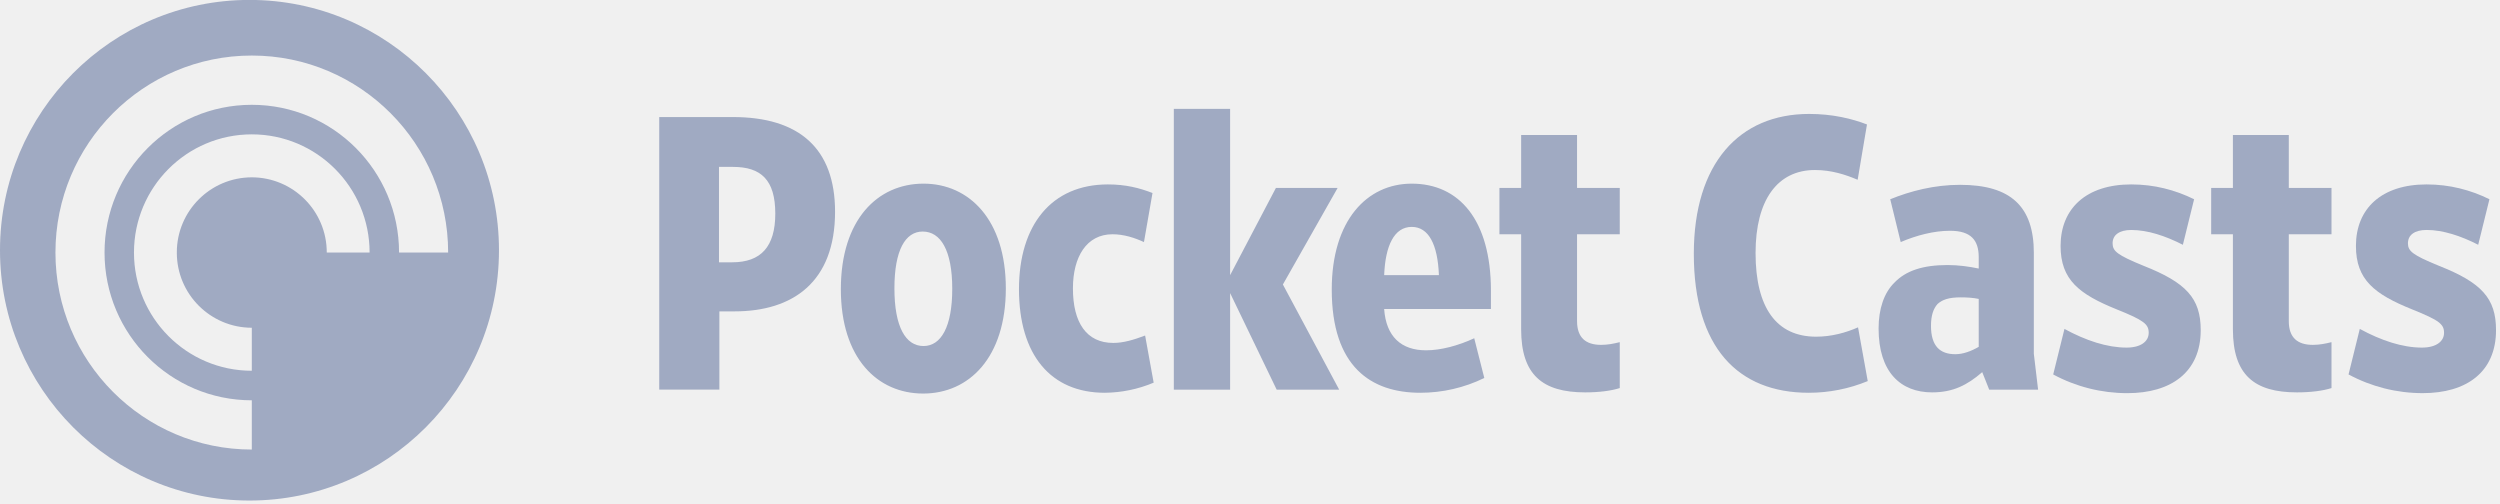
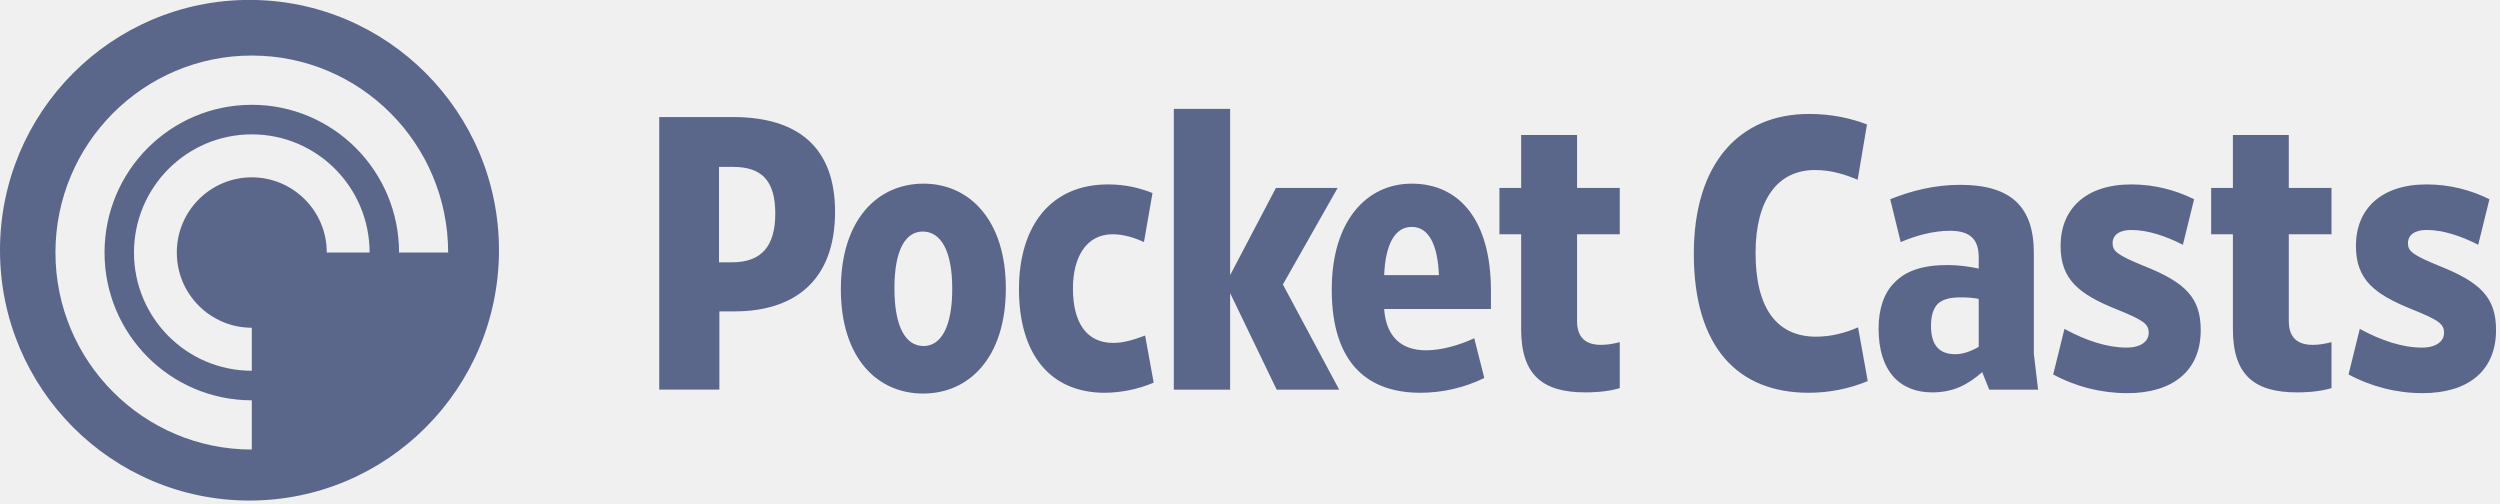
<svg xmlns="http://www.w3.org/2000/svg" xmlns:xlink="http://www.w3.org/1999/xlink" width="129" height="26">
  <defs>
    <filter id="a">
      <feColorMatrix in="SourceGraphic" values="0 0 0 0 0.353 0 0 0 0 0.4 0 0 0 0 0.541 0 0 0 1 0" />
    </filter>
    <path id="b" d="M0 0h7.858v11.143H0z" />
  </defs>
-   <g transform="translate(-407 -2)" filter="url(#a)" fill="none" fill-rule="evenodd">
-     <path d="M419.873 1.996c7.11 0 12.874 5.783 12.874 12.915 0 7.134-5.763 12.917-12.874 12.917-7.11 0-12.873-5.783-12.873-12.917 0-7.132 5.763-12.915 12.873-12.915zm.12 2.87c-5.596 0-10.132 4.551-10.132 10.165 0 5.614 4.536 10.166 10.132 10.166v-2.541c-4.197 0-7.599-3.414-7.599-7.625 0-4.21 3.402-7.623 7.599-7.623s7.598 3.413 7.598 7.623h2.533c0-5.614-4.536-10.165-10.131-10.165zm0 4.067c-3.358 0-6.08 2.73-6.08 6.098 0 3.369 2.722 6.1 6.08 6.1v-2.219a3.875 3.875 0 01-3.869-3.88 3.875 3.875 0 013.869-3.882 3.875 3.875 0 013.868 3.881h2.21c0-3.368-2.72-6.098-6.078-6.098z" fill="#E86357" fill-rule="nonzero" />
-     <path d="M441.016 22.105V8.04h3.806c3.424 0 5.267 1.628 5.267 4.884 0 3.637-2.183 5.143-5.187 5.143h-.782v4.038h-3.104zm3.765-6.57c1.483 0 2.224-.804 2.224-2.512 0-1.748-.741-2.411-2.183-2.411h-.722v4.923h.681M454.635 22.307c-2.365 0-4.247-1.829-4.247-5.385 0-3.597 1.902-5.446 4.266-5.446 2.344 0 4.247 1.85 4.247 5.405 0 3.578-1.903 5.426-4.266 5.426m-.021-8.36c-.901 0-1.462.966-1.462 2.934 0 1.99.581 2.974 1.502 2.974.901 0 1.482-.984 1.482-2.953 0-1.99-.601-2.954-1.522-2.954M464.006 22.267c-2.784 0-4.427-1.95-4.427-5.345 0-3.316 1.683-5.406 4.587-5.406.922 0 1.622.18 2.303.443l-.441 2.532c-.48-.222-1.04-.403-1.622-.403-1.342 0-2.043 1.166-2.043 2.793 0 1.769.701 2.814 2.084 2.814.52 0 1.06-.161 1.641-.382l.441 2.432a6.654 6.654 0 01-2.523.522M470.474 17.123v4.984h-2.905V7.618h2.905v8.58l2.363-4.5h3.184l-2.824 4.982 2.905 5.427h-3.225l-2.403-4.984" fill="#231F20" fill-rule="nonzero" />
-     <path d="M475.718 16.941c0-3.576 1.824-5.465 4.128-5.465 2.443 0 4.086 1.868 4.086 5.526v.944h-5.51c.102 1.427.883 2.13 2.164 2.13.762 0 1.663-.241 2.484-.622l.52 2.05a7.528 7.528 0 01-3.304.763c-2.544 0-4.568-1.346-4.568-5.326zm5.53-.743c-.06-1.567-.522-2.49-1.402-2.49-.903 0-1.363.963-1.423 2.49h2.825M485.491 18.99v-4.902h-1.12v-2.391h1.12V8.965h2.885v2.732h2.203v2.391h-2.203v4.482c0 .863.46 1.225 1.241 1.225.341 0 .642-.06.962-.14v2.37c-.441.14-1.062.222-1.782.222-2.203 0-3.306-.904-3.306-3.256M500.331 22.267c-3.645 0-5.93-2.33-5.93-7.174 0-4.661 2.345-7.214 5.95-7.214 1.202 0 2.204.241 2.985.543l-.481 2.854c-.62-.261-1.342-.503-2.203-.503-1.922 0-3.065 1.527-3.065 4.28 0 2.833 1.082 4.32 3.125 4.32.78 0 1.522-.2 2.163-.482l.5 2.773a7.978 7.978 0 01-3.044.603M506.698 22.247c-1.622 0-2.763-1.045-2.763-3.296 0-1.005.28-1.847.821-2.371.58-.603 1.442-.904 2.743-.904.562 0 1.122.08 1.603.181v-.583c0-.884-.401-1.366-1.482-1.366-.841 0-1.743.24-2.544.583l-.54-2.21c1.041-.422 2.263-.744 3.604-.744 2.624 0 3.806 1.124 3.806 3.516v5.205l.22 1.849h-2.523l-.36-.905c-.762.663-1.503 1.045-2.585 1.045m2.404-2.35v-2.473c-.28-.06-.601-.08-.941-.08-.601 0-.941.12-1.182.341-.22.242-.34.603-.34 1.126 0 1.044.46 1.466 1.26 1.466.402 0 .822-.16 1.203-.38M516.772 22.287a8.059 8.059 0 01-3.827-.965l.581-2.35c1.103.602 2.203.964 3.205.964.742 0 1.142-.321 1.142-.764 0-.441-.24-.643-1.642-1.205-1.943-.784-2.905-1.527-2.905-3.276 0-1.93 1.322-3.175 3.646-3.175 1.18 0 2.263.282 3.244.765l-.58 2.35c-.902-.462-1.823-.764-2.664-.764-.62 0-.962.262-.962.684 0 .402.22.602 1.603 1.166 2.184.863 2.944 1.667 2.944 3.315 0 2.17-1.522 3.255-3.785 3.255M522.218 18.99v-4.902h-1.122v-2.391h1.122V8.965h2.884v2.732h2.203v2.391h-2.203v4.482c0 .863.461 1.225 1.241 1.225.341 0 .641-.06.962-.14v2.37c-.44.14-1.062.222-1.783.222-2.203 0-3.304-.904-3.304-3.256" fill="#231F20" fill-rule="nonzero" />
+   <g transform="translate(-407 -2)" fill="none" fill-rule="evenodd">
+     <path d="M419.873 1.996c7.11 0 12.874 5.783 12.874 12.915 0 7.134-5.763 12.917-12.874 12.917-7.11 0-12.873-5.783-12.873-12.917 0-7.132 5.763-12.915 12.873-12.915zm.12 2.87c-5.596 0-10.132 4.551-10.132 10.165 0 5.614 4.536 10.166 10.132 10.166v-2.541c-4.197 0-7.599-3.414-7.599-7.625 0-4.21 3.402-7.623 7.599-7.623s7.598 3.413 7.598 7.623h2.533c0-5.614-4.536-10.165-10.131-10.165zm0 4.067c-3.358 0-6.08 2.73-6.08 6.098 0 3.369 2.722 6.1 6.08 6.1v-2.219a3.875 3.875 0 01-3.869-3.88 3.875 3.875 0 013.869-3.882 3.875 3.875 0 013.868 3.881h2.21c0-3.368-2.72-6.098-6.078-6.098z" fill="#5a668a" fill-rule="nonzero" />
+     <path d="M441.016 22.105V8.04h3.806c3.424 0 5.267 1.628 5.267 4.884 0 3.637-2.183 5.143-5.187 5.143h-.782v4.038h-3.104zm3.765-6.57c1.483 0 2.224-.804 2.224-2.512 0-1.748-.741-2.411-2.183-2.411h-.722v4.923h.681M454.635 22.307c-2.365 0-4.247-1.829-4.247-5.385 0-3.597 1.902-5.446 4.266-5.446 2.344 0 4.247 1.85 4.247 5.405 0 3.578-1.903 5.426-4.266 5.426m-.021-8.36c-.901 0-1.462.966-1.462 2.934 0 1.99.581 2.974 1.502 2.974.901 0 1.482-.984 1.482-2.953 0-1.99-.601-2.954-1.522-2.954M464.006 22.267c-2.784 0-4.427-1.95-4.427-5.345 0-3.316 1.683-5.406 4.587-5.406.922 0 1.622.18 2.303.443l-.441 2.532c-.48-.222-1.04-.403-1.622-.403-1.342 0-2.043 1.166-2.043 2.793 0 1.769.701 2.814 2.084 2.814.52 0 1.06-.161 1.641-.382l.441 2.432a6.654 6.654 0 01-2.523.522M470.474 17.123v4.984h-2.905V7.618h2.905v8.58l2.363-4.5h3.184l-2.824 4.982 2.905 5.427h-3.225l-2.403-4.984" fill="#5a668a" fill-rule="nonzero" />
+     <path d="M475.718 16.941c0-3.576 1.824-5.465 4.128-5.465 2.443 0 4.086 1.868 4.086 5.526v.944h-5.51c.102 1.427.883 2.13 2.164 2.13.762 0 1.663-.241 2.484-.622l.52 2.05a7.528 7.528 0 01-3.304.763c-2.544 0-4.568-1.346-4.568-5.326zm5.53-.743c-.06-1.567-.522-2.49-1.402-2.49-.903 0-1.363.963-1.423 2.49h2.825M485.491 18.99v-4.902h-1.12v-2.391h1.12V8.965h2.885v2.732h2.203v2.391h-2.203v4.482c0 .863.46 1.225 1.241 1.225.341 0 .642-.06.962-.14v2.37c-.441.14-1.062.222-1.782.222-2.203 0-3.306-.904-3.306-3.256M500.331 22.267c-3.645 0-5.93-2.33-5.93-7.174 0-4.661 2.345-7.214 5.95-7.214 1.202 0 2.204.241 2.985.543l-.481 2.854c-.62-.261-1.342-.503-2.203-.503-1.922 0-3.065 1.527-3.065 4.28 0 2.833 1.082 4.32 3.125 4.32.78 0 1.522-.2 2.163-.482l.5 2.773a7.978 7.978 0 01-3.044.603M506.698 22.247c-1.622 0-2.763-1.045-2.763-3.296 0-1.005.28-1.847.821-2.371.58-.603 1.442-.904 2.743-.904.562 0 1.122.08 1.603.181v-.583c0-.884-.401-1.366-1.482-1.366-.841 0-1.743.24-2.544.583l-.54-2.21c1.041-.422 2.263-.744 3.604-.744 2.624 0 3.806 1.124 3.806 3.516v5.205l.22 1.849h-2.523l-.36-.905c-.762.663-1.503 1.045-2.585 1.045m2.404-2.35v-2.473c-.28-.06-.601-.08-.941-.08-.601 0-.941.12-1.182.341-.22.242-.34.603-.34 1.126 0 1.044.46 1.466 1.26 1.466.402 0 .822-.16 1.203-.38M516.772 22.287a8.059 8.059 0 01-3.827-.965l.581-2.35c1.103.602 2.203.964 3.205.964.742 0 1.142-.321 1.142-.764 0-.441-.24-.643-1.642-1.205-1.943-.784-2.905-1.527-2.905-3.276 0-1.93 1.322-3.175 3.646-3.175 1.18 0 2.263.282 3.244.765l-.58 2.35c-.902-.462-1.823-.764-2.664-.764-.62 0-.962.262-.962.684 0 .402.22.602 1.603 1.166 2.184.863 2.944 1.667 2.944 3.315 0 2.17-1.522 3.255-3.785 3.255M522.218 18.99v-4.902h-1.122v-2.391h1.122V8.965h2.884v2.732h2.203v2.391h-2.203v4.482c0 .863.461 1.225 1.241 1.225.341 0 .641-.06.962-.14v2.37c-.44.14-1.062.222-1.783.222-2.203 0-3.304-.904-3.304-3.256" fill="#5a668a" fill-rule="nonzero" />
    <g transform="translate(527.939 11.28)">
      <mask id="c" fill="#fff">
        <use xlink:href="#b" />
      </mask>
-       <path d="M4.072 11.006a8.059 8.059 0 01-3.826-.965l.58-2.35c1.103.602 2.204.965 3.205.965.741 0 1.143-.322 1.143-.764s-.241-.644-1.643-1.206C1.588 5.903.627 5.16.627 3.411.627 1.48 1.949.236 4.272.236c1.181 0 2.263.281 3.244.764l-.58 2.35c-.902-.462-1.823-.764-2.664-.764-.62 0-.961.263-.961.685 0 .401.22.602 1.602 1.165 2.183.863 2.943 1.667 2.943 3.315 0 2.17-1.52 3.255-3.784 3.255" fill="#231F20" fill-rule="nonzero" mask="url(#c)" />
+       <path d="M4.072 11.006a8.059 8.059 0 01-3.826-.965l.58-2.35c1.103.602 2.204.965 3.205.965.741 0 1.143-.322 1.143-.764s-.241-.644-1.643-1.206C1.588 5.903.627 5.16.627 3.411.627 1.48 1.949.236 4.272.236c1.181 0 2.263.281 3.244.764l-.58 2.35c-.902-.462-1.823-.764-2.664-.764-.62 0-.961.263-.961.685 0 .401.22.602 1.602 1.165 2.183.863 2.943 1.667 2.943 3.315 0 2.17-1.52 3.255-3.784 3.255" fill="#5a668a" fill-rule="nonzero" mask="url(#c)" />
    </g>
  </g>
</svg>
